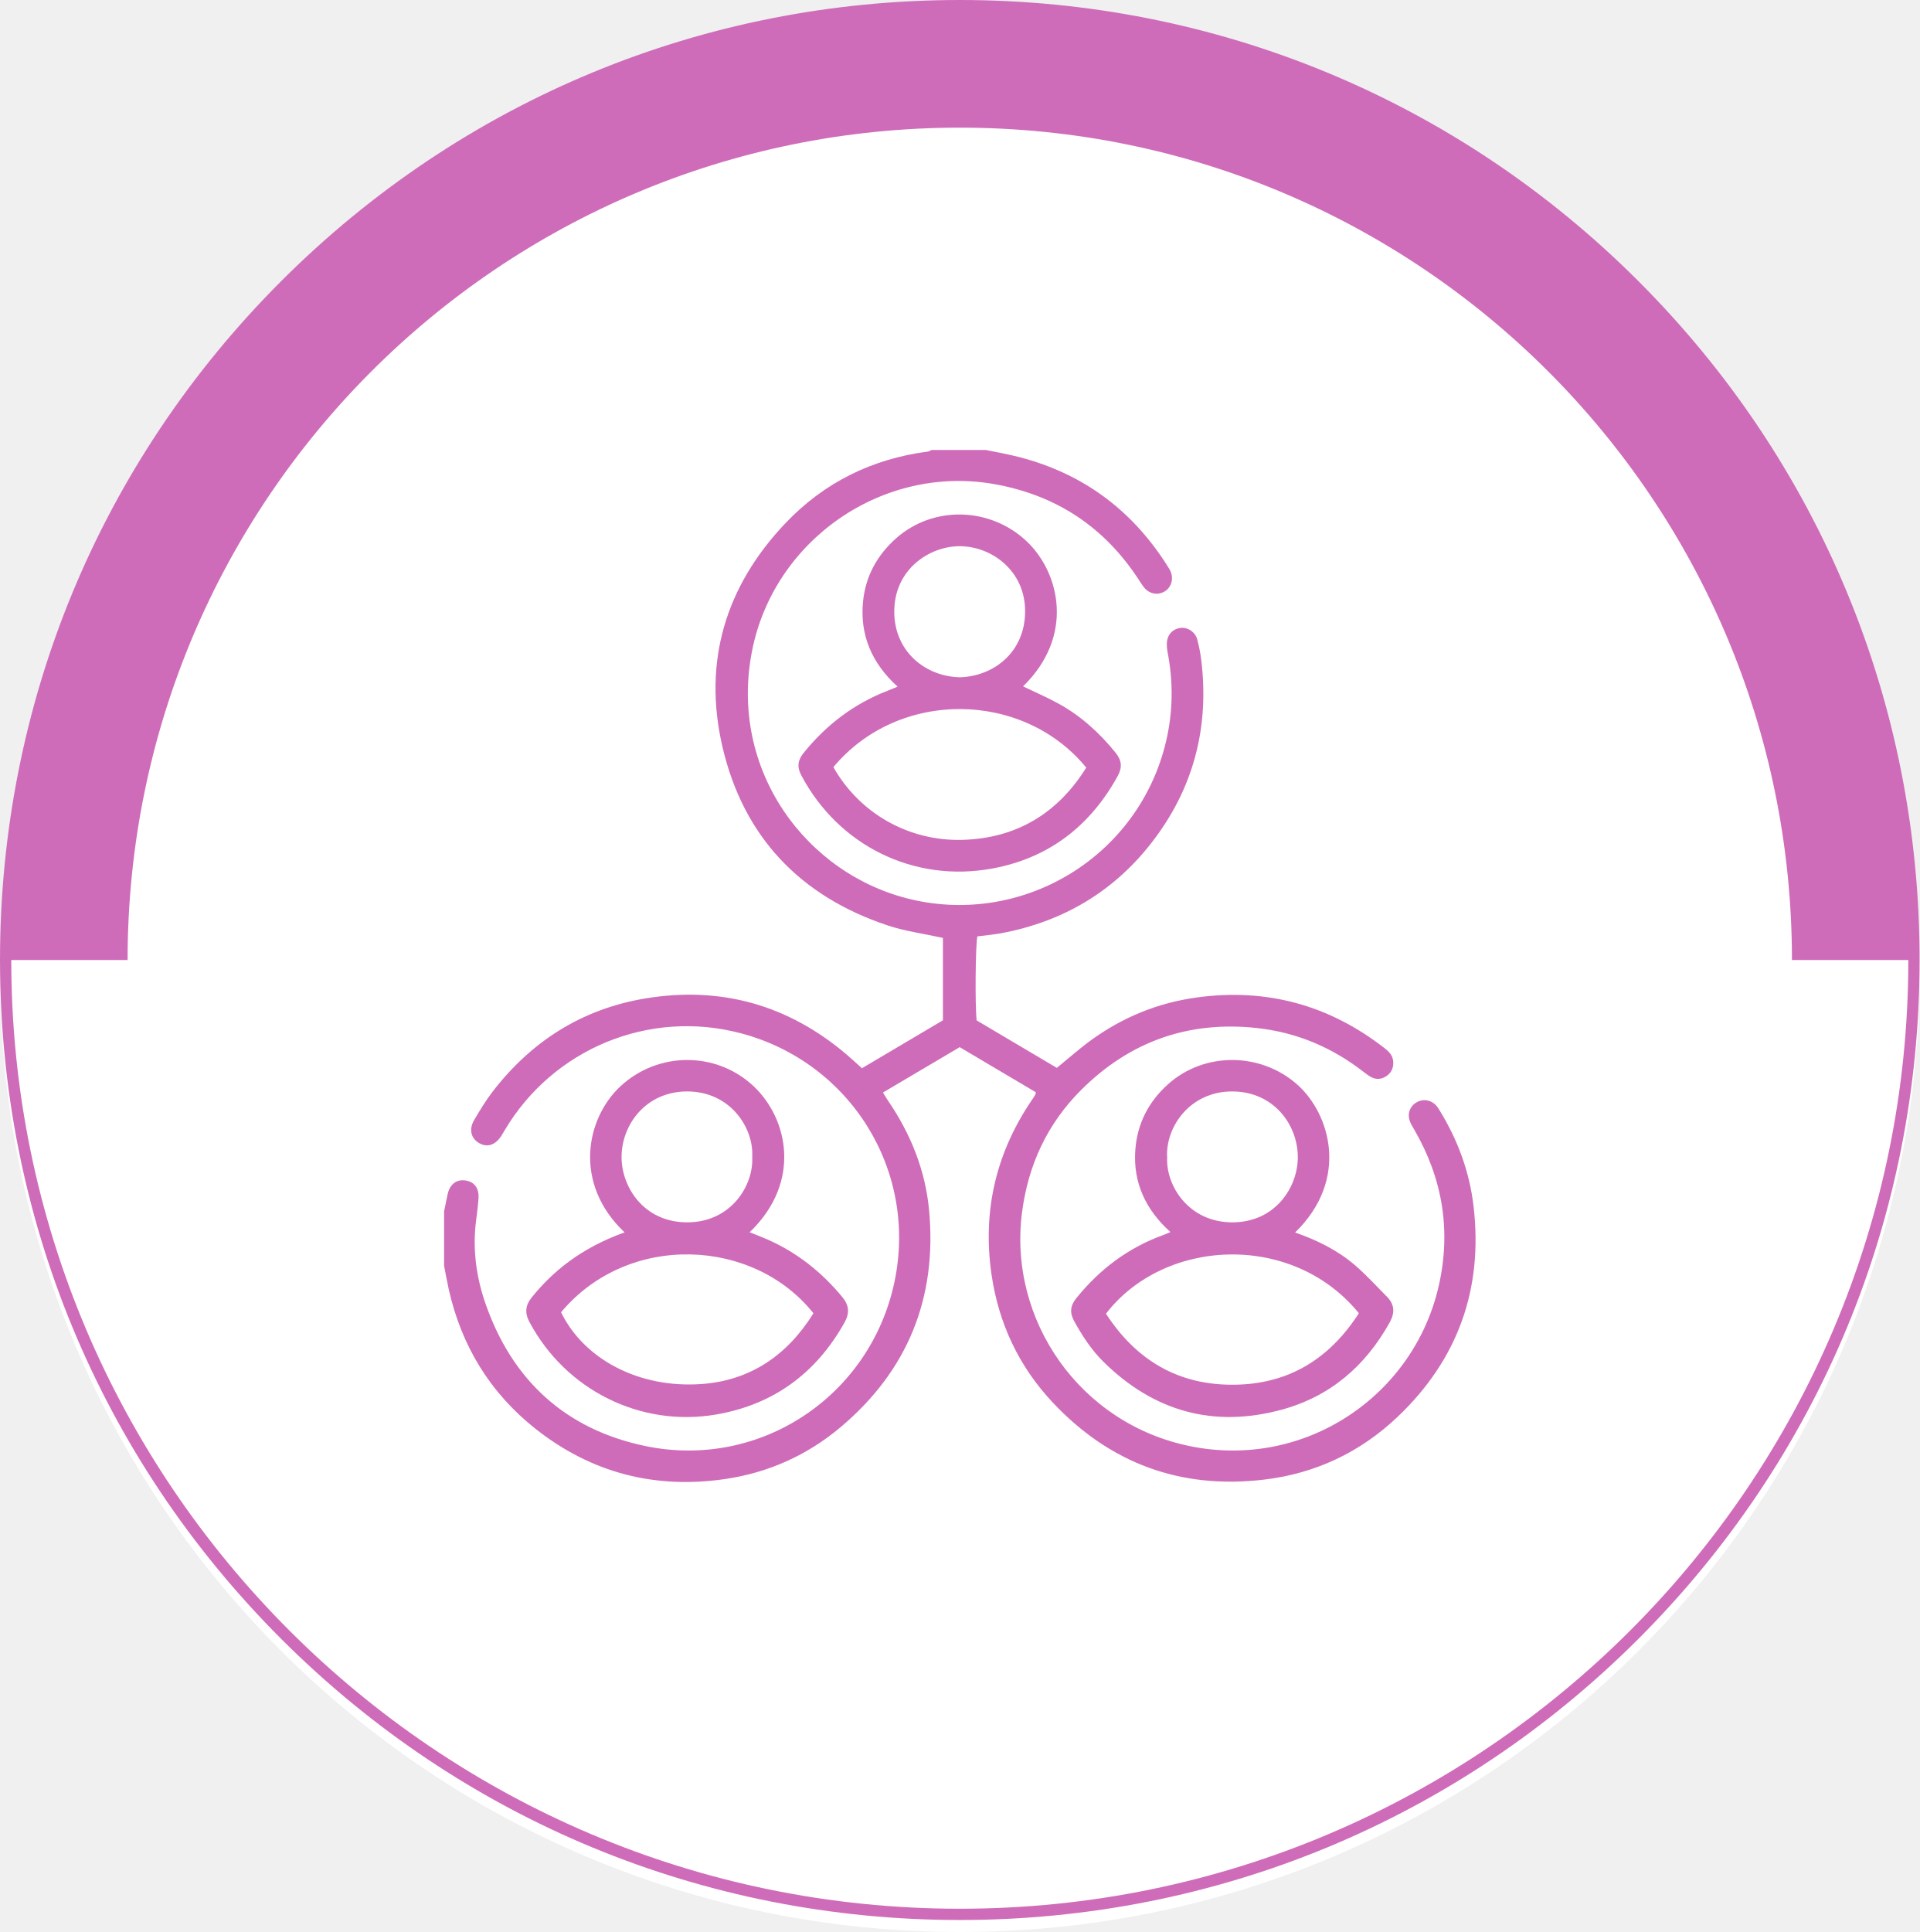
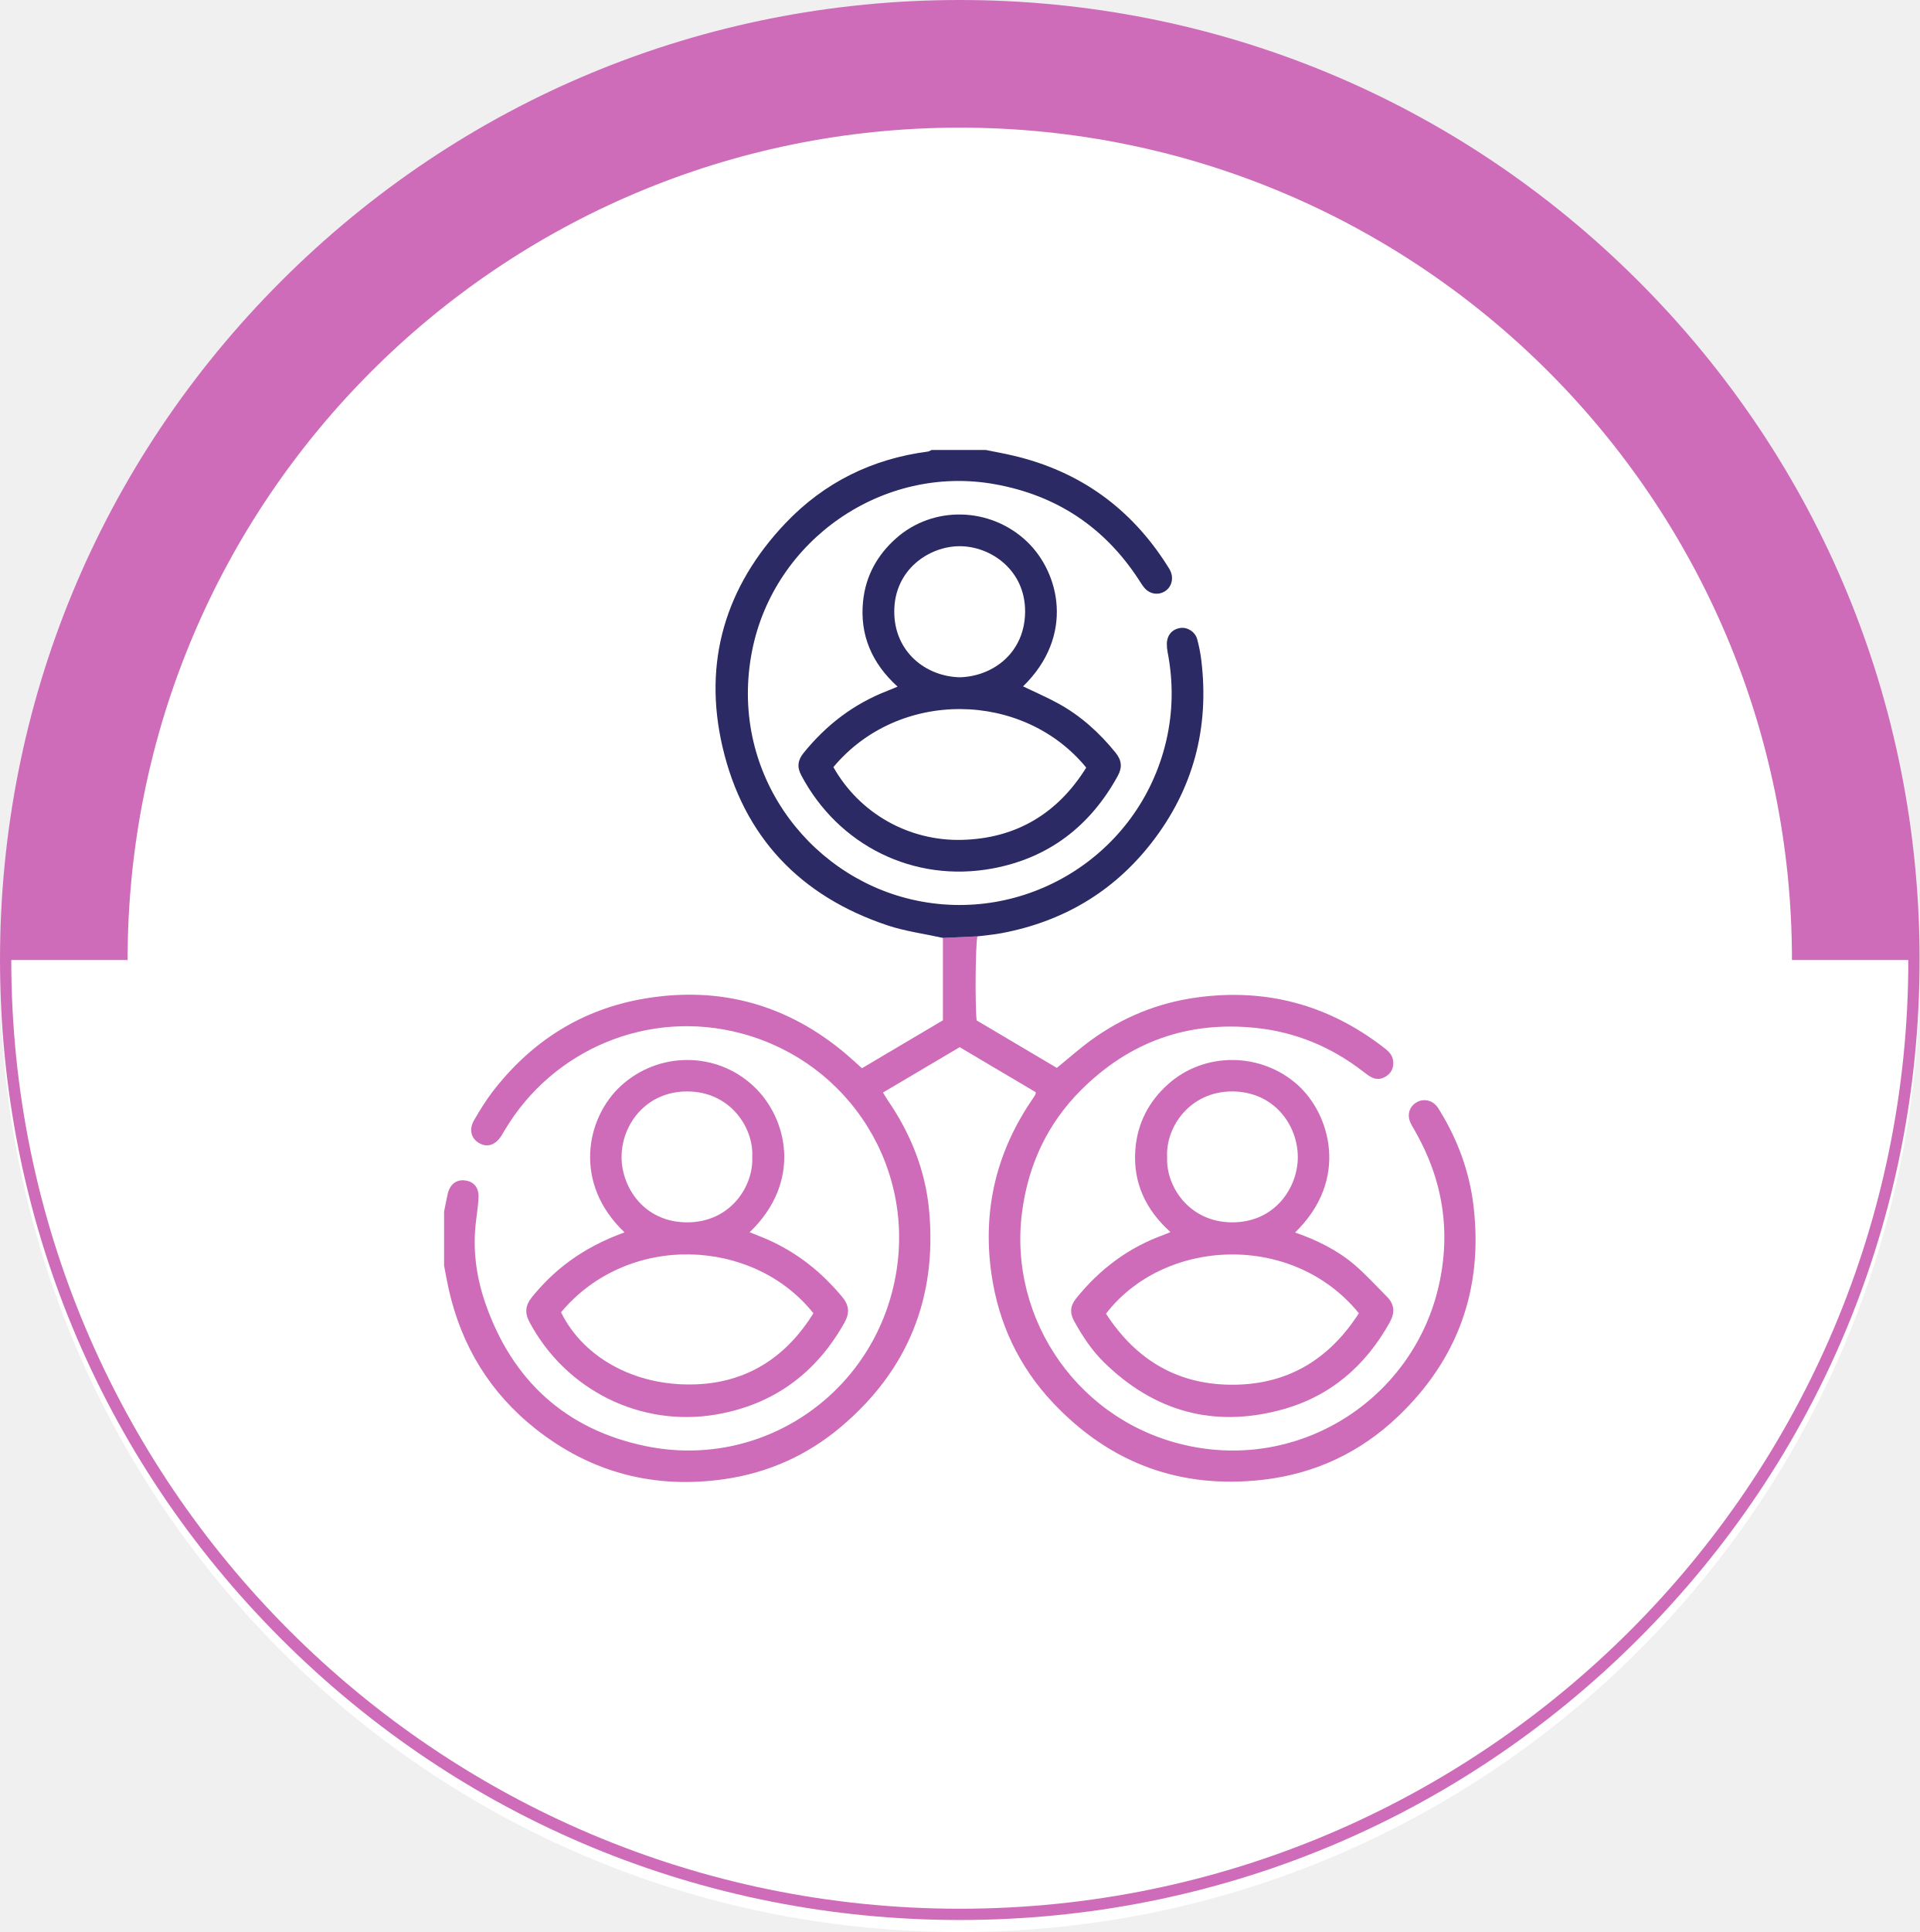
<svg xmlns="http://www.w3.org/2000/svg" width="160" height="161" viewBox="0 0 160 161" fill="none">
  <circle cx="80" cy="81" r="80" fill="white" />
-   <path d="M37.016 100.952C37.117 100.465 37.206 99.974 37.318 99.489C37.509 98.666 38.065 98.26 38.812 98.375C39.525 98.485 39.933 99.007 39.886 99.823C39.85 100.436 39.767 101.043 39.689 101.653C39.375 104.028 39.68 106.358 40.451 108.589C42.676 115.023 47.145 119.122 53.796 120.504C63.376 122.491 72.537 116.326 74.548 106.856C76.528 97.536 70.866 88.524 61.762 86.108C54.094 84.075 46.082 87.402 42.054 94.208C41.969 94.352 41.886 94.498 41.797 94.639C41.297 95.417 40.635 95.646 39.962 95.273C39.256 94.883 39.059 94.114 39.527 93.325C39.996 92.531 40.474 91.735 41.032 91.006C44.284 86.766 48.533 84.07 53.805 83.2C60.084 82.162 65.708 83.74 70.577 87.887C71.001 88.248 71.407 88.629 71.844 89.019C74.1 87.685 76.333 86.362 78.594 85.025V78.159C77.026 77.813 75.466 77.609 73.999 77.123C66.686 74.692 61.952 69.716 60.214 62.221C58.575 55.153 60.468 48.865 65.457 43.609C68.675 40.218 72.683 38.233 77.347 37.63C77.448 37.617 77.542 37.545 77.641 37.5C79.152 37.5 80.661 37.5 82.173 37.5C82.933 37.655 83.698 37.789 84.454 37.969C89.975 39.265 94.24 42.328 97.276 47.111C97.395 47.3 97.525 47.49 97.599 47.697C97.828 48.327 97.59 48.993 97.052 49.3C96.498 49.616 95.823 49.5 95.388 48.991C95.209 48.78 95.065 48.535 94.912 48.302C92.055 43.927 88.062 41.274 82.915 40.35C73.582 38.677 64.515 44.992 62.688 54.222C60.721 64.152 67.202 72.9 75.957 74.95C85.371 77.154 94.924 71.342 97.186 61.809C97.774 59.331 97.803 56.83 97.316 54.328C97.274 54.11 97.254 53.884 97.256 53.662C97.263 52.931 97.695 52.428 98.388 52.33C98.98 52.247 99.622 52.653 99.79 53.283C99.94 53.848 100.057 54.426 100.126 55.007C100.815 60.658 99.46 65.778 95.955 70.265C92.764 74.351 88.546 76.816 83.451 77.769C82.796 77.892 82.128 77.944 81.469 78.029C81.309 78.63 81.258 83.691 81.404 85.032C83.617 86.342 85.871 87.676 88.088 88.99C89.071 88.189 89.968 87.389 90.936 86.685C93.58 84.763 96.529 83.561 99.774 83.119C105.58 82.328 110.789 83.751 115.409 87.351C115.799 87.653 116.109 87.981 116.129 88.515C116.149 89.042 115.945 89.439 115.503 89.71C115.086 89.968 114.653 89.97 114.232 89.728C114.014 89.602 113.817 89.445 113.617 89.293C110.993 87.266 108.054 86.023 104.744 85.667C99.039 85.052 94.148 86.804 90.111 90.833C87.297 93.643 85.694 97.083 85.184 101.052C84.036 109.991 89.988 118.652 99.223 120.52C108.796 122.457 117.864 116.304 119.93 107.114C120.957 102.548 120.242 98.247 117.916 94.199C117.79 93.982 117.656 93.766 117.555 93.538C117.266 92.89 117.474 92.219 118.06 91.867C118.604 91.54 119.297 91.652 119.73 92.15C119.84 92.275 119.925 92.423 120.013 92.565C121.52 95.027 122.495 97.68 122.827 100.555C123.623 107.439 121.506 113.301 116.501 118.062C113.377 121.031 109.623 122.805 105.32 123.307C98.402 124.114 92.533 121.953 87.768 116.898C84.933 113.891 83.234 110.289 82.641 106.188C81.868 100.828 83.052 95.931 86.131 91.486C86.194 91.394 86.248 91.295 86.301 91.199C86.315 91.177 86.312 91.145 86.339 91.022C84.263 89.793 82.157 88.546 79.991 87.263C77.865 88.519 75.759 89.766 73.597 91.044C73.757 91.304 73.876 91.515 74.012 91.715C75.912 94.484 77.136 97.541 77.443 100.875C78.116 108.15 75.667 114.22 70.054 118.939C67.278 121.273 64.049 122.719 60.468 123.249C54.624 124.112 49.307 122.758 44.654 119.082C40.852 116.079 38.462 112.162 37.401 107.435C37.256 106.789 37.143 106.134 37.016 105.484C37.016 103.972 37.016 102.463 37.016 100.952Z" fill="#CF6CB9" />
+   <path d="M37.016 105.484C37.016 103.973 37.016 102.464 37.016 100.952C37.117 100.466 37.206 99.974 37.318 99.49C37.509 98.667 38.065 98.261 38.812 98.376C39.525 98.485 39.933 99.008 39.886 99.824C39.85 100.436 39.767 101.044 39.689 101.654C39.375 104.029 39.68 106.359 40.451 108.59C42.676 115.024 47.145 119.123 53.796 120.504C63.376 122.491 72.537 116.327 74.548 106.857C76.528 97.537 70.866 88.524 61.762 86.109C54.094 84.075 46.082 87.403 42.054 94.209C41.969 94.353 41.886 94.498 41.797 94.639C41.297 95.418 40.635 95.646 39.962 95.274C39.256 94.884 39.059 94.115 39.527 93.325C39.996 92.531 40.474 91.736 41.032 91.007C44.284 86.766 48.533 84.071 53.805 83.201C60.084 82.162 65.708 83.741 70.577 87.887C71.001 88.248 71.407 88.63 71.844 89.02C74.1 87.686 76.333 86.362 78.594 85.026V78.159L81.469 78.029C81.309 78.63 81.258 83.692 81.404 85.033C83.617 86.342 85.871 87.677 88.088 88.991C89.071 88.19 89.968 87.389 90.936 86.685C93.58 84.763 96.529 83.561 99.774 83.12C105.58 82.328 110.789 83.752 115.409 87.351C115.799 87.654 116.109 87.981 116.129 88.515C116.149 89.042 115.945 89.439 115.503 89.71C115.086 89.968 114.653 89.971 114.232 89.728C114.014 89.603 113.817 89.446 113.617 89.293C110.993 87.266 108.054 86.024 104.744 85.667C99.039 85.053 94.148 86.804 90.111 90.834C87.297 93.644 85.694 97.084 85.184 101.053C84.036 109.992 89.988 118.652 99.223 120.52C108.796 122.458 117.864 116.304 119.93 107.115C120.957 102.549 120.242 98.248 117.916 94.2C117.79 93.982 117.656 93.767 117.555 93.538C117.266 92.89 117.474 92.22 118.06 91.868C118.604 91.54 119.297 91.653 119.73 92.15C119.84 92.276 119.925 92.424 120.013 92.565C121.52 95.027 122.495 97.68 122.827 100.555C123.623 107.44 121.506 113.302 116.501 118.062C113.377 121.031 109.623 122.805 105.32 123.308C98.402 124.115 92.533 121.953 87.768 116.899C84.933 113.891 83.234 110.29 82.641 106.188C81.868 100.829 83.052 95.931 86.131 91.487C86.194 91.395 86.248 91.296 86.301 91.2C86.315 91.177 86.312 91.146 86.339 91.022C84.263 89.793 82.157 88.547 79.991 87.264C77.865 88.52 75.759 89.766 73.597 91.045C73.757 91.305 73.876 91.516 74.012 91.715C75.912 94.485 77.136 97.541 77.443 100.876C78.116 108.151 75.667 114.221 70.054 118.939C67.278 121.274 64.049 122.72 60.468 123.249C54.624 124.113 49.307 122.758 44.654 119.083C40.852 116.08 38.462 112.162 37.401 107.435C37.256 106.789 37.143 106.135 37.016 105.484Z" fill="#CF6CB9" />
+   <path d="M81.471 78.029L78.596 78.159C77.029 77.813 75.468 77.609 74.001 77.123C66.689 74.692 61.955 69.716 60.217 62.221C58.578 55.153 60.47 48.865 65.46 43.609C68.678 40.218 72.685 38.233 77.35 37.63C77.45 37.617 77.545 37.545 77.643 37.5C79.155 37.5 80.664 37.5 82.175 37.5C82.936 37.655 83.7 37.789 84.456 37.969C89.977 39.265 94.242 42.328 97.279 47.111C97.397 47.3 97.528 47.49 97.602 47.697C97.83 48.327 97.593 48.993 97.054 49.3C96.5 49.616 95.826 49.5 95.39 48.991C95.211 48.78 95.067 48.535 94.915 48.302C92.058 43.927 88.064 41.274 82.918 40.35C73.584 38.677 64.518 44.992 62.69 54.222C60.724 64.152 67.204 72.9 75.959 74.95C85.373 77.154 94.926 71.342 97.189 61.809C97.776 59.331 97.806 56.83 97.319 54.328C97.276 54.11 97.256 53.884 97.258 53.662C97.265 52.931 97.698 52.428 98.391 52.33C98.983 52.247 99.624 52.653 99.792 53.283C99.943 53.848 100.059 54.426 100.129 55.007C100.817 60.658 99.463 65.778 95.958 70.265C92.767 74.351 88.549 76.816 83.454 77.769C82.799 77.892 82.13 77.944 81.471 78.029Z" fill="#2B2A64" />
  <path d="M107.95 102.709C109.767 103.34 111.471 104.176 112.924 105.421C113.875 106.235 114.722 107.172 115.606 108.062C116.247 108.708 116.274 109.406 115.835 110.197C113.81 113.841 110.859 116.38 106.827 117.474C101.144 119.017 96.175 117.618 91.984 113.494C90.983 112.509 90.219 111.336 89.537 110.105C89.147 109.399 89.203 108.814 89.707 108.188C91.665 105.759 94.067 103.954 97.013 102.898C97.168 102.842 97.318 102.772 97.556 102.671C95.498 100.821 94.428 98.554 94.63 95.818C94.791 93.643 95.728 91.804 97.372 90.338C100.42 87.622 105.127 87.683 108.168 90.416C110.843 92.82 112.507 98.274 107.948 102.709H107.95ZM92.185 109.475C94.701 113.348 98.213 115.454 102.907 115.393C107.463 115.335 110.841 113.198 113.263 109.437C107.728 102.638 97.034 103.167 92.185 109.475ZM97.285 96.444C97.166 98.81 99.081 101.857 102.709 101.862C106.304 101.864 108.199 98.922 108.174 96.374C108.147 93.722 106.174 90.97 102.721 90.954C99.193 90.939 97.139 93.912 97.282 96.444H97.285Z" fill="#CF6CB9" />
-   <path d="M85.272 57.198C86.243 57.667 87.238 58.093 88.185 58.611C90.073 59.642 91.643 61.062 92.993 62.735C93.493 63.356 93.558 63.946 93.168 64.657C90.878 68.832 87.42 71.496 82.751 72.369C76.165 73.6 69.875 70.454 66.782 64.601C66.421 63.919 66.493 63.349 66.975 62.753C68.859 60.418 71.157 58.656 73.963 57.57C74.221 57.469 74.474 57.36 74.815 57.221C72.675 55.281 71.644 52.915 71.94 50.083C72.157 48.004 73.111 46.264 74.685 44.864C77.788 42.106 82.549 42.238 85.588 45.122C88.315 47.71 89.602 52.984 85.272 57.198ZM69.466 63.928C71.655 67.805 75.77 70.102 80.186 69.989C84.691 69.875 88.156 67.798 90.539 63.968C85.292 57.552 74.913 57.389 69.464 63.928H69.466ZM80.029 56.44C82.85 56.344 85.424 54.339 85.444 50.975C85.465 47.515 82.585 45.501 79.955 45.517C77.454 45.533 74.537 47.448 74.537 50.966C74.537 54.314 77.16 56.389 80.029 56.44Z" fill="#CF6CB9" />
+   <path d="M85.272 57.198C86.243 57.667 87.238 58.093 88.185 58.611C90.073 59.642 91.643 61.062 92.993 62.735C93.493 63.356 93.558 63.946 93.168 64.657C90.878 68.832 87.42 71.496 82.751 72.369C76.165 73.6 69.875 70.454 66.782 64.601C66.421 63.919 66.493 63.349 66.975 62.753C68.859 60.418 71.157 58.656 73.963 57.57C74.221 57.469 74.474 57.36 74.815 57.221C72.675 55.281 71.644 52.915 71.94 50.083C72.157 48.004 73.111 46.264 74.685 44.864C77.788 42.106 82.549 42.238 85.588 45.122C88.315 47.71 89.602 52.984 85.272 57.198ZM69.466 63.928C71.655 67.805 75.77 70.102 80.186 69.989C84.691 69.875 88.156 67.798 90.539 63.968C85.292 57.552 74.913 57.389 69.464 63.928H69.466ZM80.029 56.44C82.85 56.344 85.424 54.339 85.444 50.975C85.465 47.515 82.585 45.501 79.955 45.517C77.454 45.533 74.537 47.448 74.537 50.966C74.537 54.314 77.16 56.389 80.029 56.44Z" fill="#2B2A64" />
  <path d="M52.057 102.696C47.753 98.631 48.836 93.195 51.72 90.519C54.869 87.6 59.721 87.606 62.823 90.526C65.664 93.201 66.859 98.494 62.484 102.687C62.984 102.889 63.467 103.071 63.94 103.277C66.42 104.365 68.478 105.997 70.201 108.08C70.779 108.778 70.833 109.421 70.389 110.215C68.012 114.46 64.444 117.068 59.661 117.88C53.422 118.939 47.175 115.878 44.129 110.166C43.721 109.401 43.789 108.771 44.338 108.094C46.071 105.955 48.419 104.004 52.057 102.698V102.696ZM46.764 109.356C48.677 113.27 53.252 115.705 58.461 115.337C62.569 115.046 65.646 112.909 67.799 109.439C62.789 103.142 52.342 102.685 46.764 109.356ZM62.7 96.388C62.825 94.009 60.899 90.963 57.288 90.954C53.869 90.945 51.806 93.693 51.808 96.431C51.81 98.924 53.662 101.844 57.246 101.862C60.912 101.882 62.839 98.794 62.697 96.388H62.7Z" fill="#CF6CB9" />
  <path d="M80 160C58.632 160 38.541 151.677 23.432 136.568C8.322 121.458 0 101.369 0 80C0 58.632 8.322 38.542 23.432 23.432C38.541 8.323 58.632 0 80 0C101.369 0 121.458 8.323 136.568 23.432C151.678 38.542 160 58.632 160 80C160 101.369 151.678 121.458 136.568 136.568C121.458 151.677 101.369 160 80 160ZM80 0.939C36.407 0.939 0.939 36.407 0.939 80C0.939 123.593 36.404 159.061 80 159.061C123.596 159.061 159.061 123.593 159.061 80C159.061 36.407 123.593 0.939 80 0.939Z" fill="#CF6CB9" />
  <path d="M159.53 80H149.361C149.361 41.692 118.305 10.637 79.998 10.637C41.69 10.637 10.635 41.692 10.635 80H0.469C0.469 36.078 36.076 0.471 79.998 0.471C123.919 0.471 159.533 36.078 159.533 80H159.53Z" fill="#CF6CB9" />
</svg>
